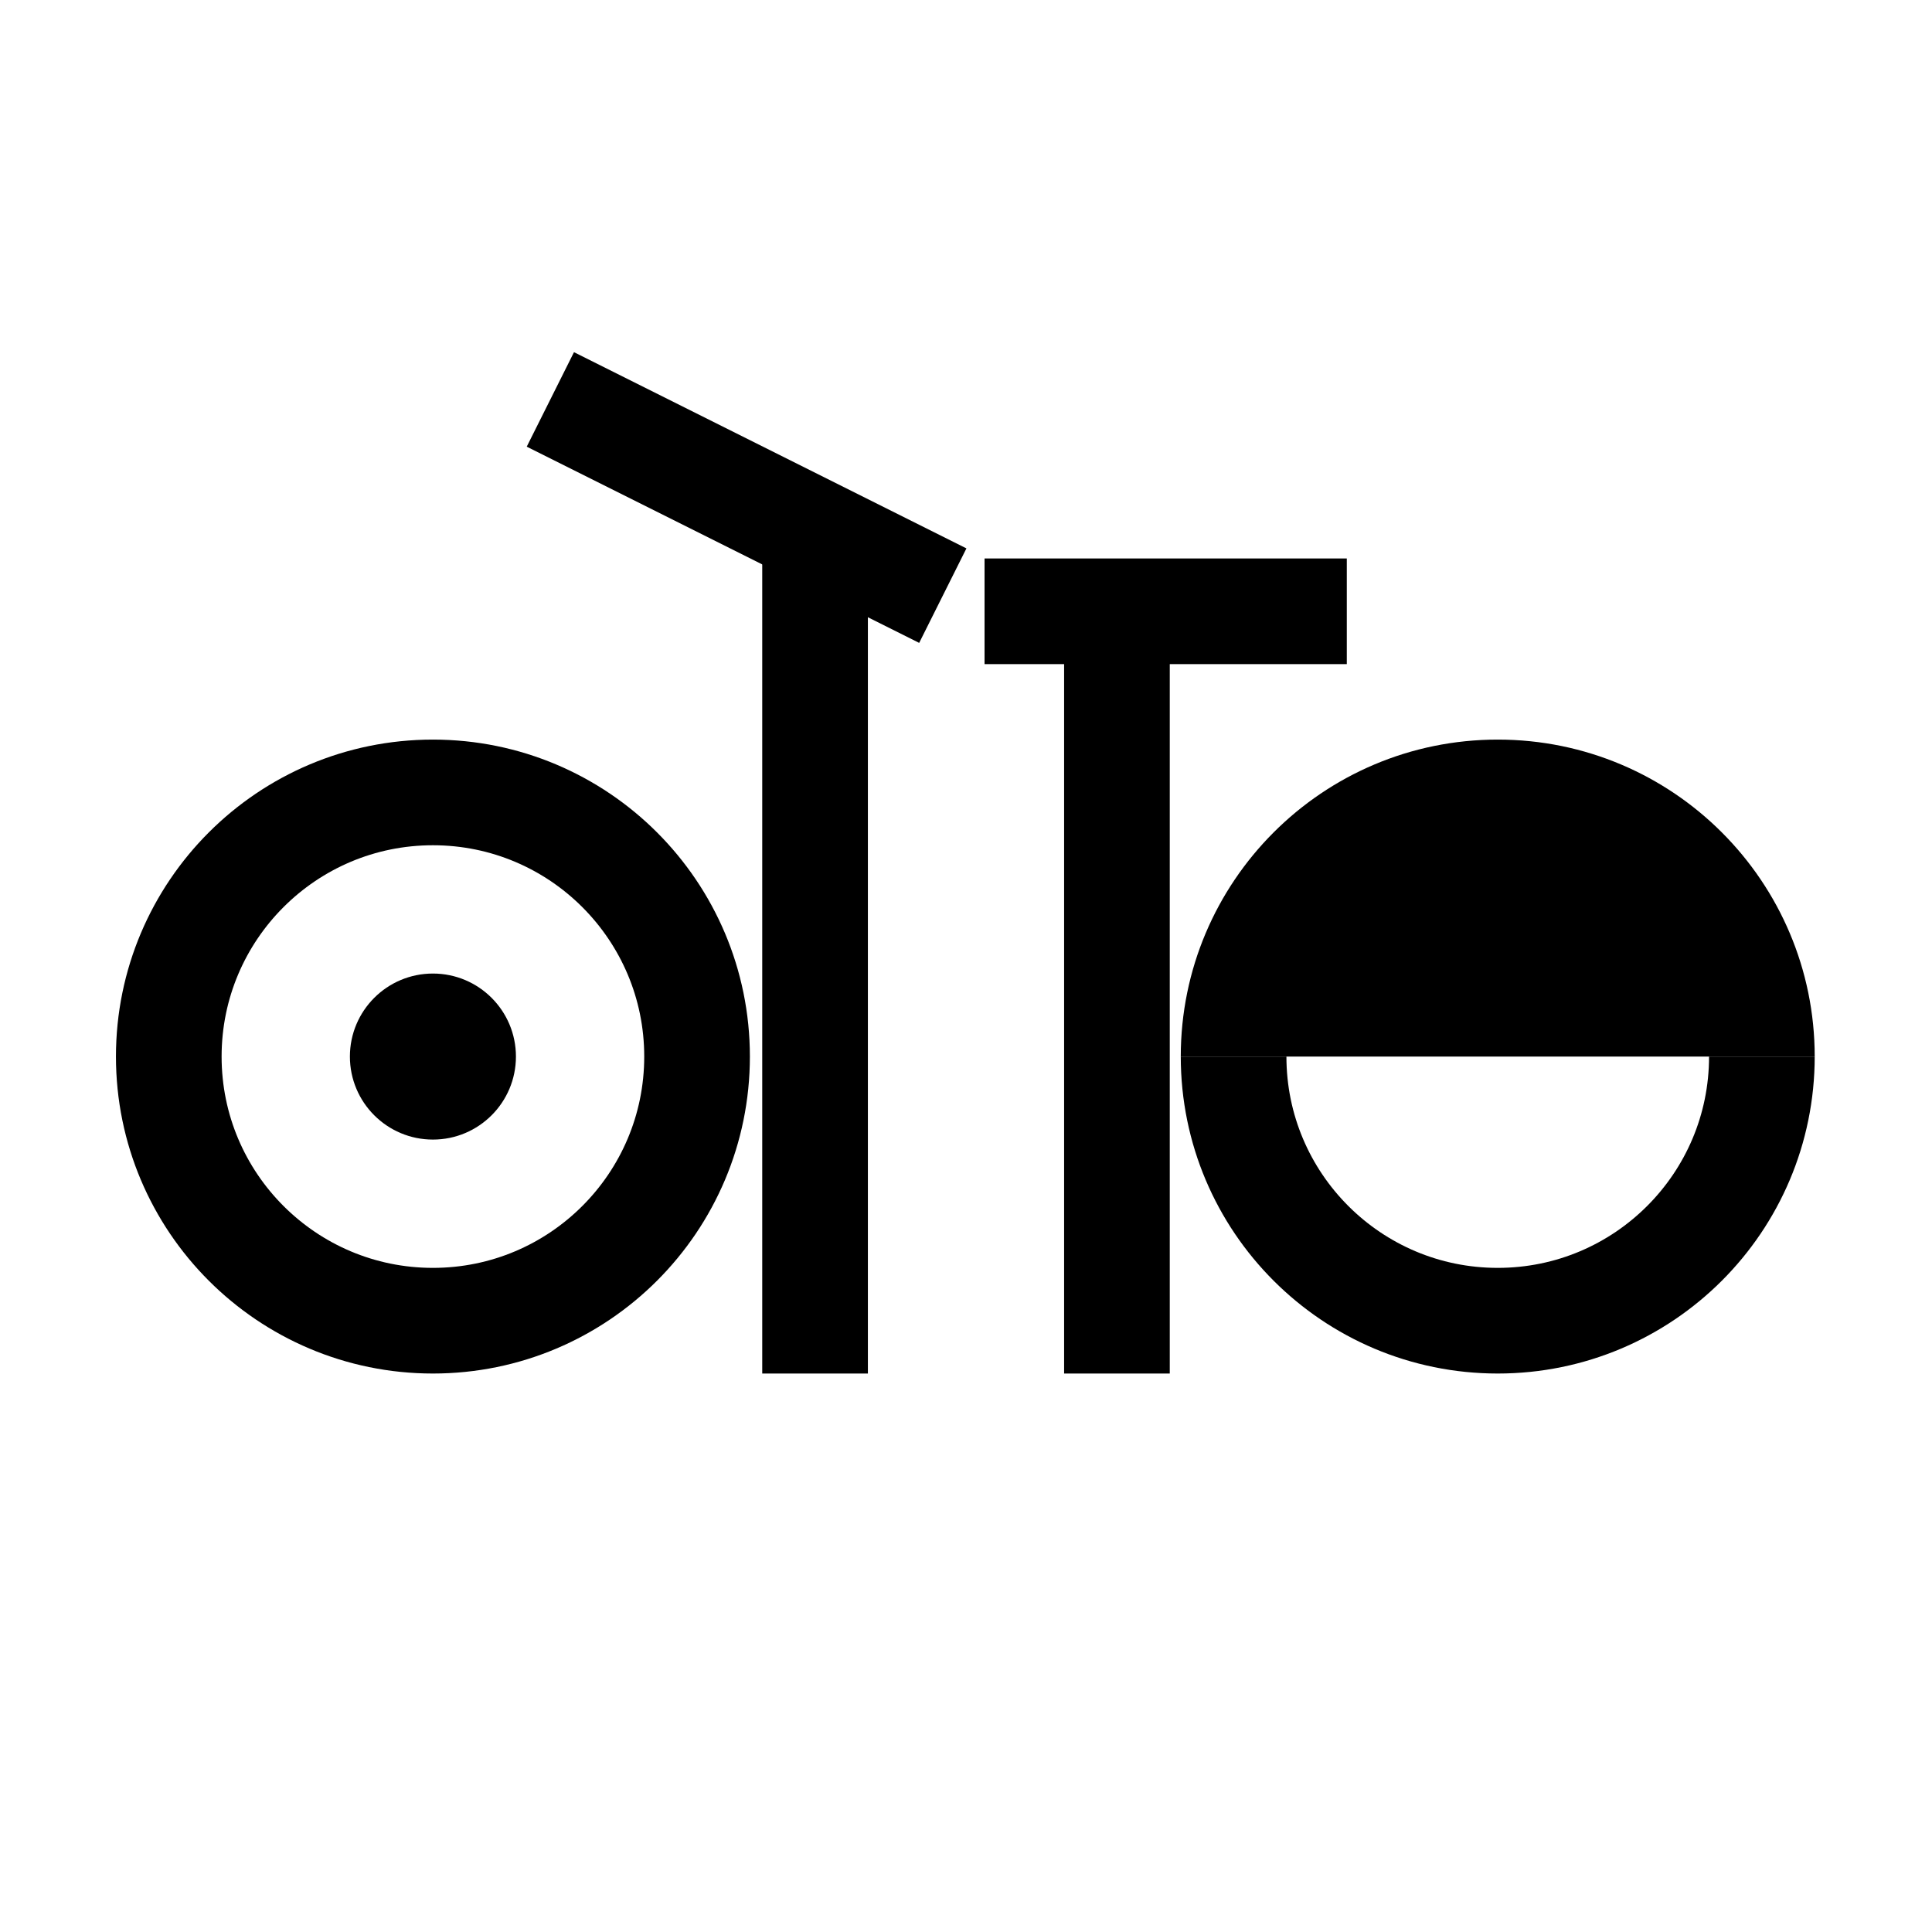
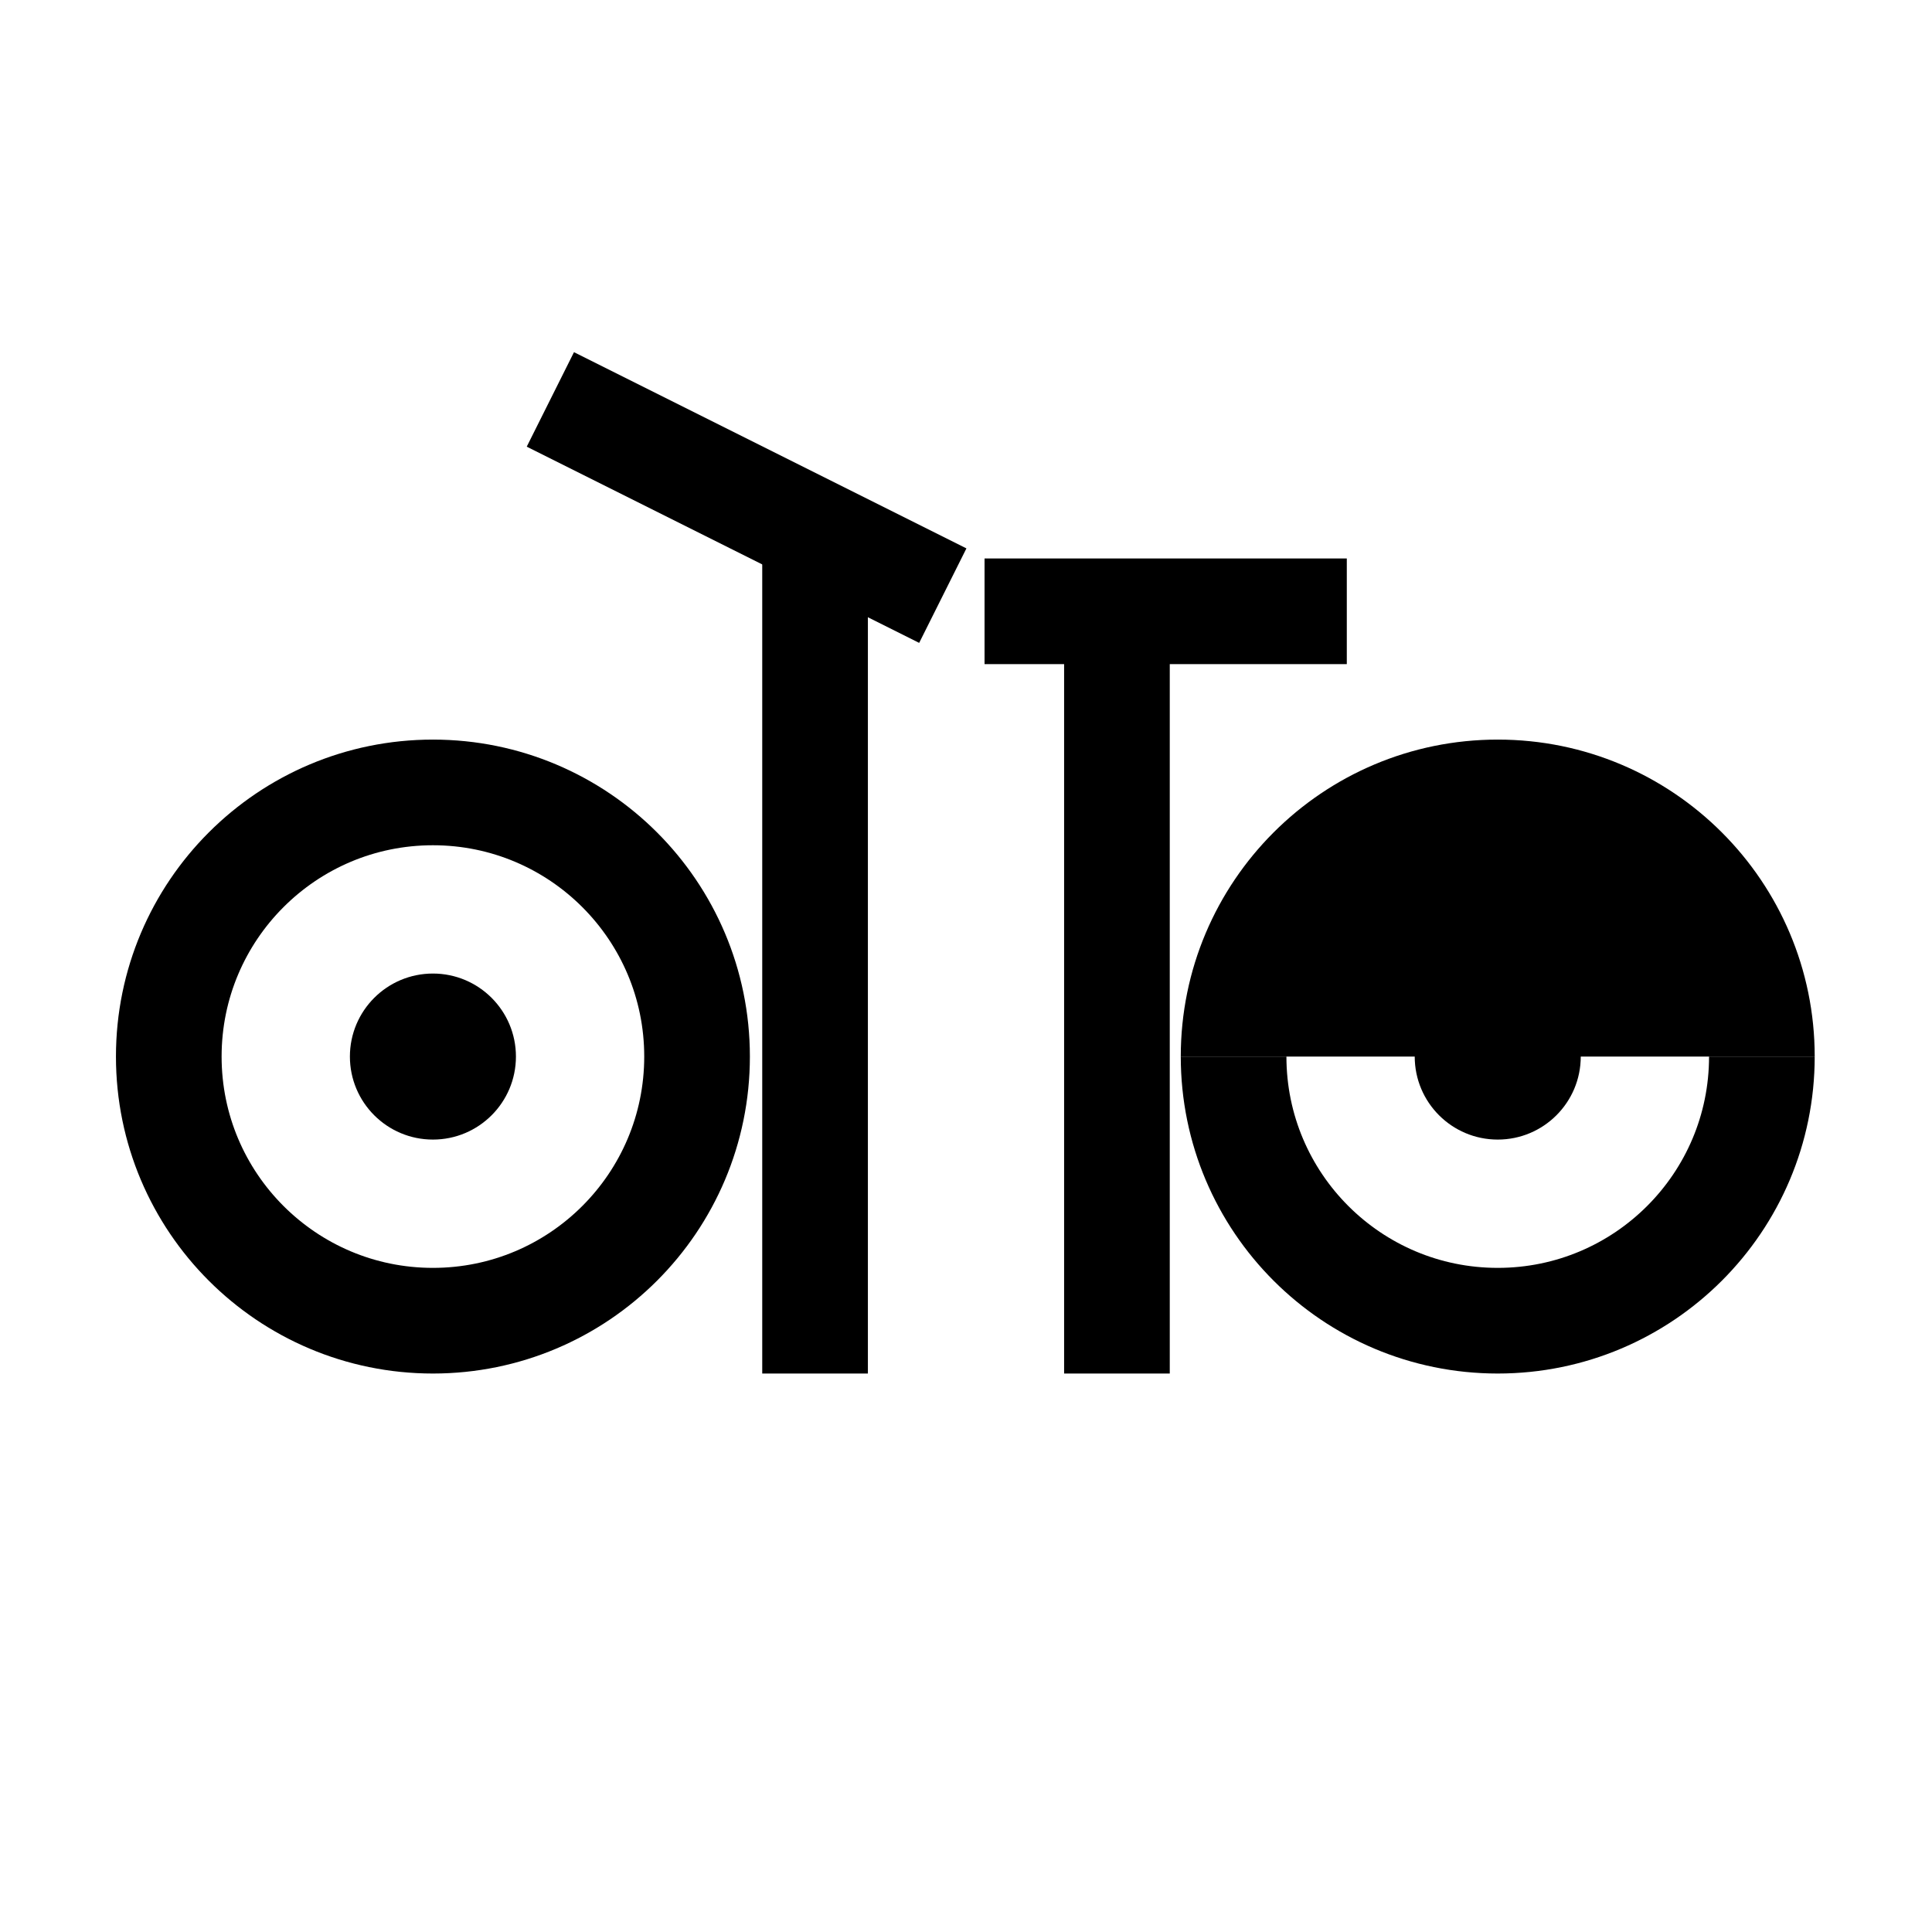
<svg xmlns="http://www.w3.org/2000/svg" viewBox="0 0 512 512" fill="none">
  <g stroke="currentColor" stroke-width="28">
    <circle cx="114.728" cy="280" r="70" />
    <line x1="145.851" y1="105.851" x2="249.851" y2="157.851" />
    <line x1="216" y1="146" x2="216" y2="364" />
    <line x1="260.916" y1="162" x2="356.916" y2="162" />
    <line x1="296" y1="162" x2="296" y2="364" />
    <g transform="translate(16.91566)">
+       <circle cx="380" cy="280" r="22" fill="currentColor" stroke="none" />
      <path d="m 296,280 a 84,84 0 0 1 168,0 z" fill="currentColor" stroke="none" />
      <path d="m 310,280 a 70,70 0 0 0 140,0" />
    </g>
    <circle cx="114.728" cy="280" r="22" fill="currentColor" stroke="none" />
  </g>
</svg>
